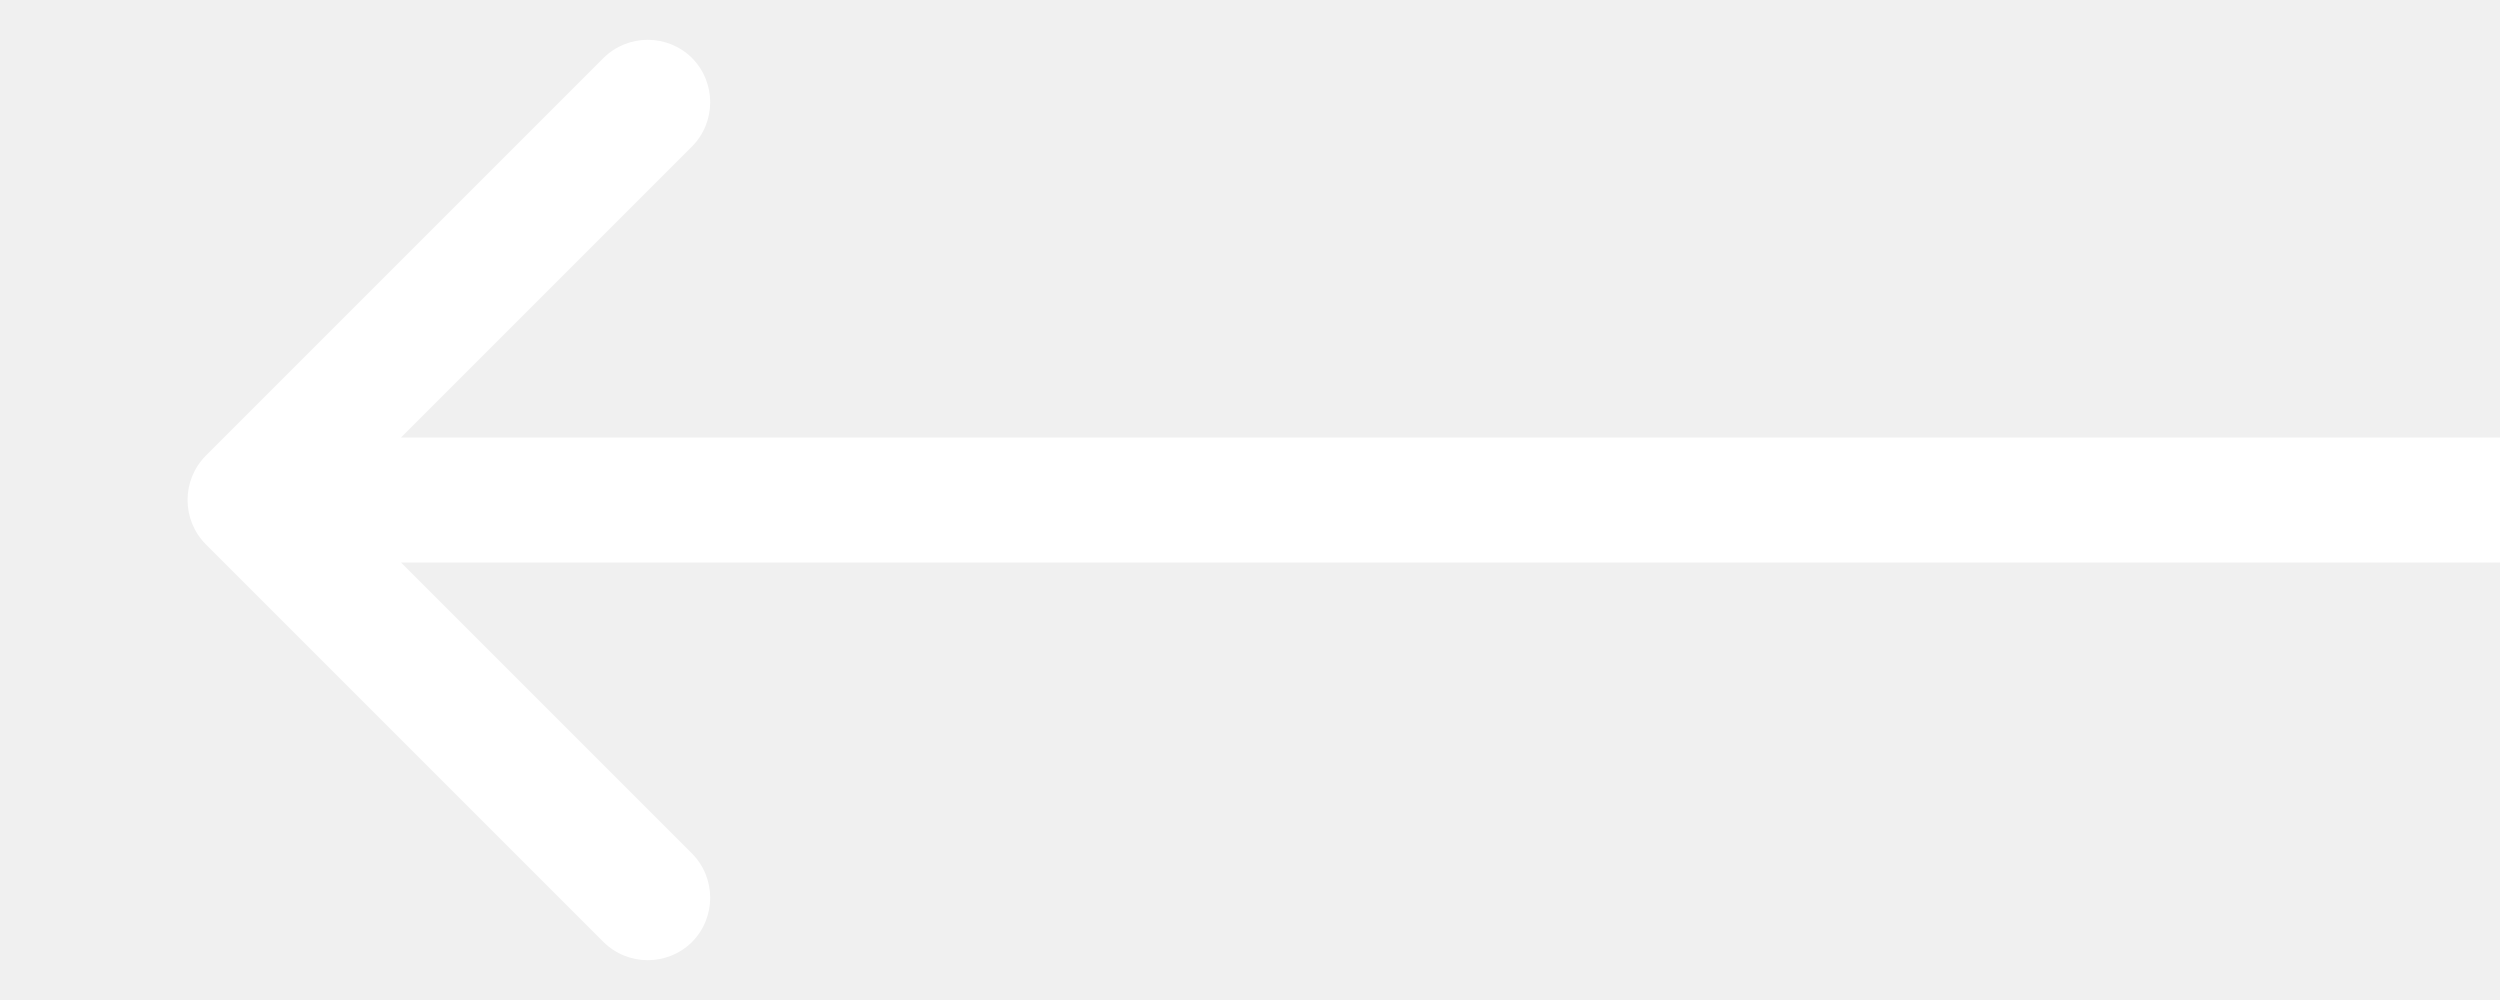
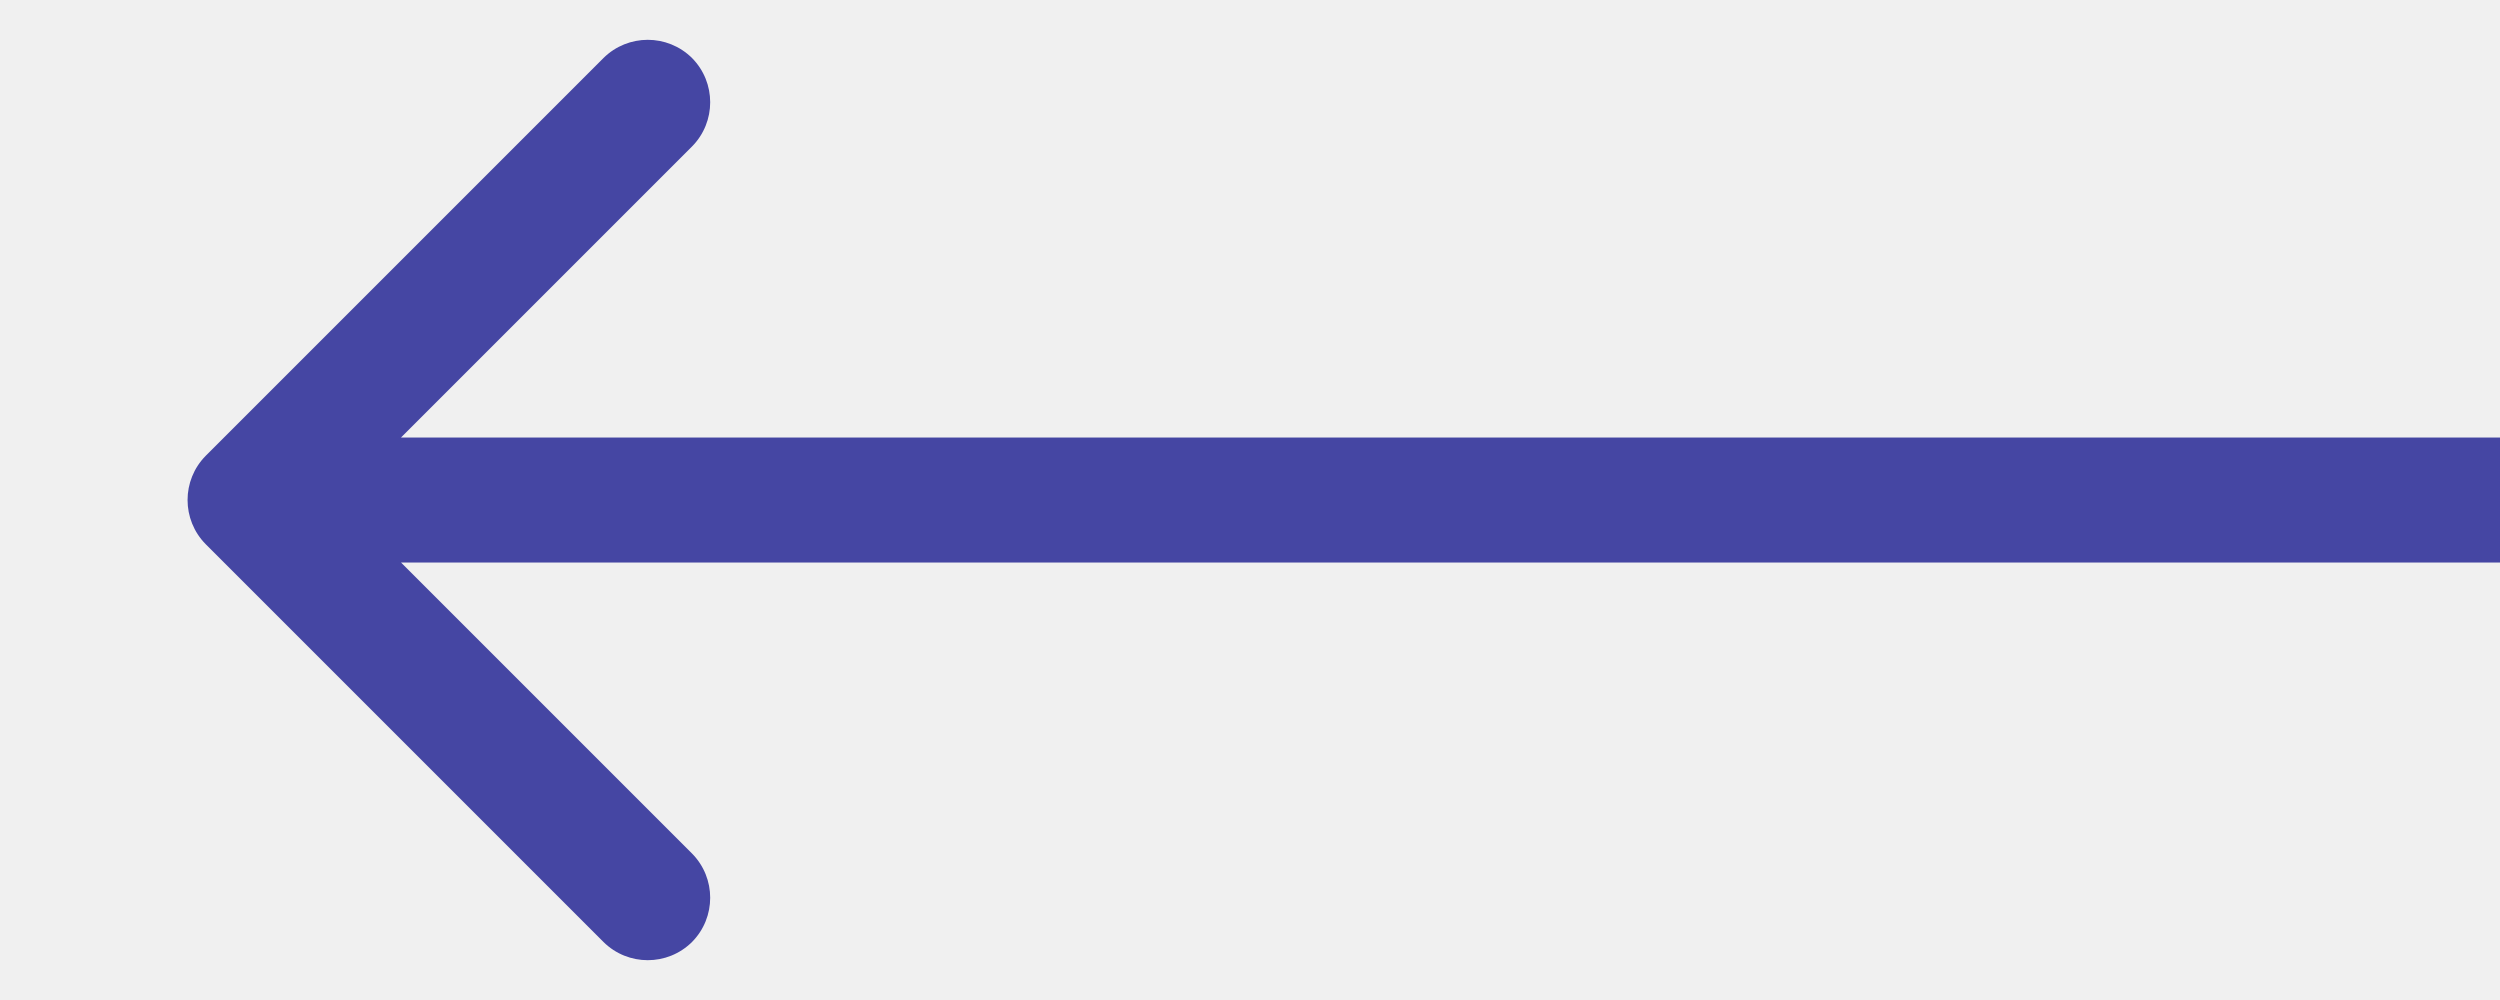
<svg xmlns="http://www.w3.org/2000/svg" width="10" height="4" viewBox="0 0 10 4" fill="none">
-   <path d="M0.823 1.823C0.726 1.921 0.726 2.079 0.823 2.177L2.414 3.768C2.512 3.865 2.67 3.865 2.768 3.768C2.865 3.67 2.865 3.512 2.768 3.414L1.354 2L2.768 0.586C2.865 0.488 2.865 0.33 2.768 0.232C2.67 0.135 2.512 0.135 2.414 0.232L0.823 1.823ZM10 1.75L1 1.75V2.25L10 2.25V1.75Z" fill="white" />
+   <path d="M0.823 1.823C0.726 1.921 0.726 2.079 0.823 2.177L2.414 3.768C2.512 3.865 2.67 3.865 2.768 3.768C2.865 3.67 2.865 3.512 2.768 3.414L1.354 2L2.768 0.586C2.865 0.488 2.865 0.33 2.768 0.232C2.67 0.135 2.512 0.135 2.414 0.232L0.823 1.823ZM10 1.75L1 1.75V2.25L10 2.25V1.75Z" fill="#4546A3" />
</svg>
